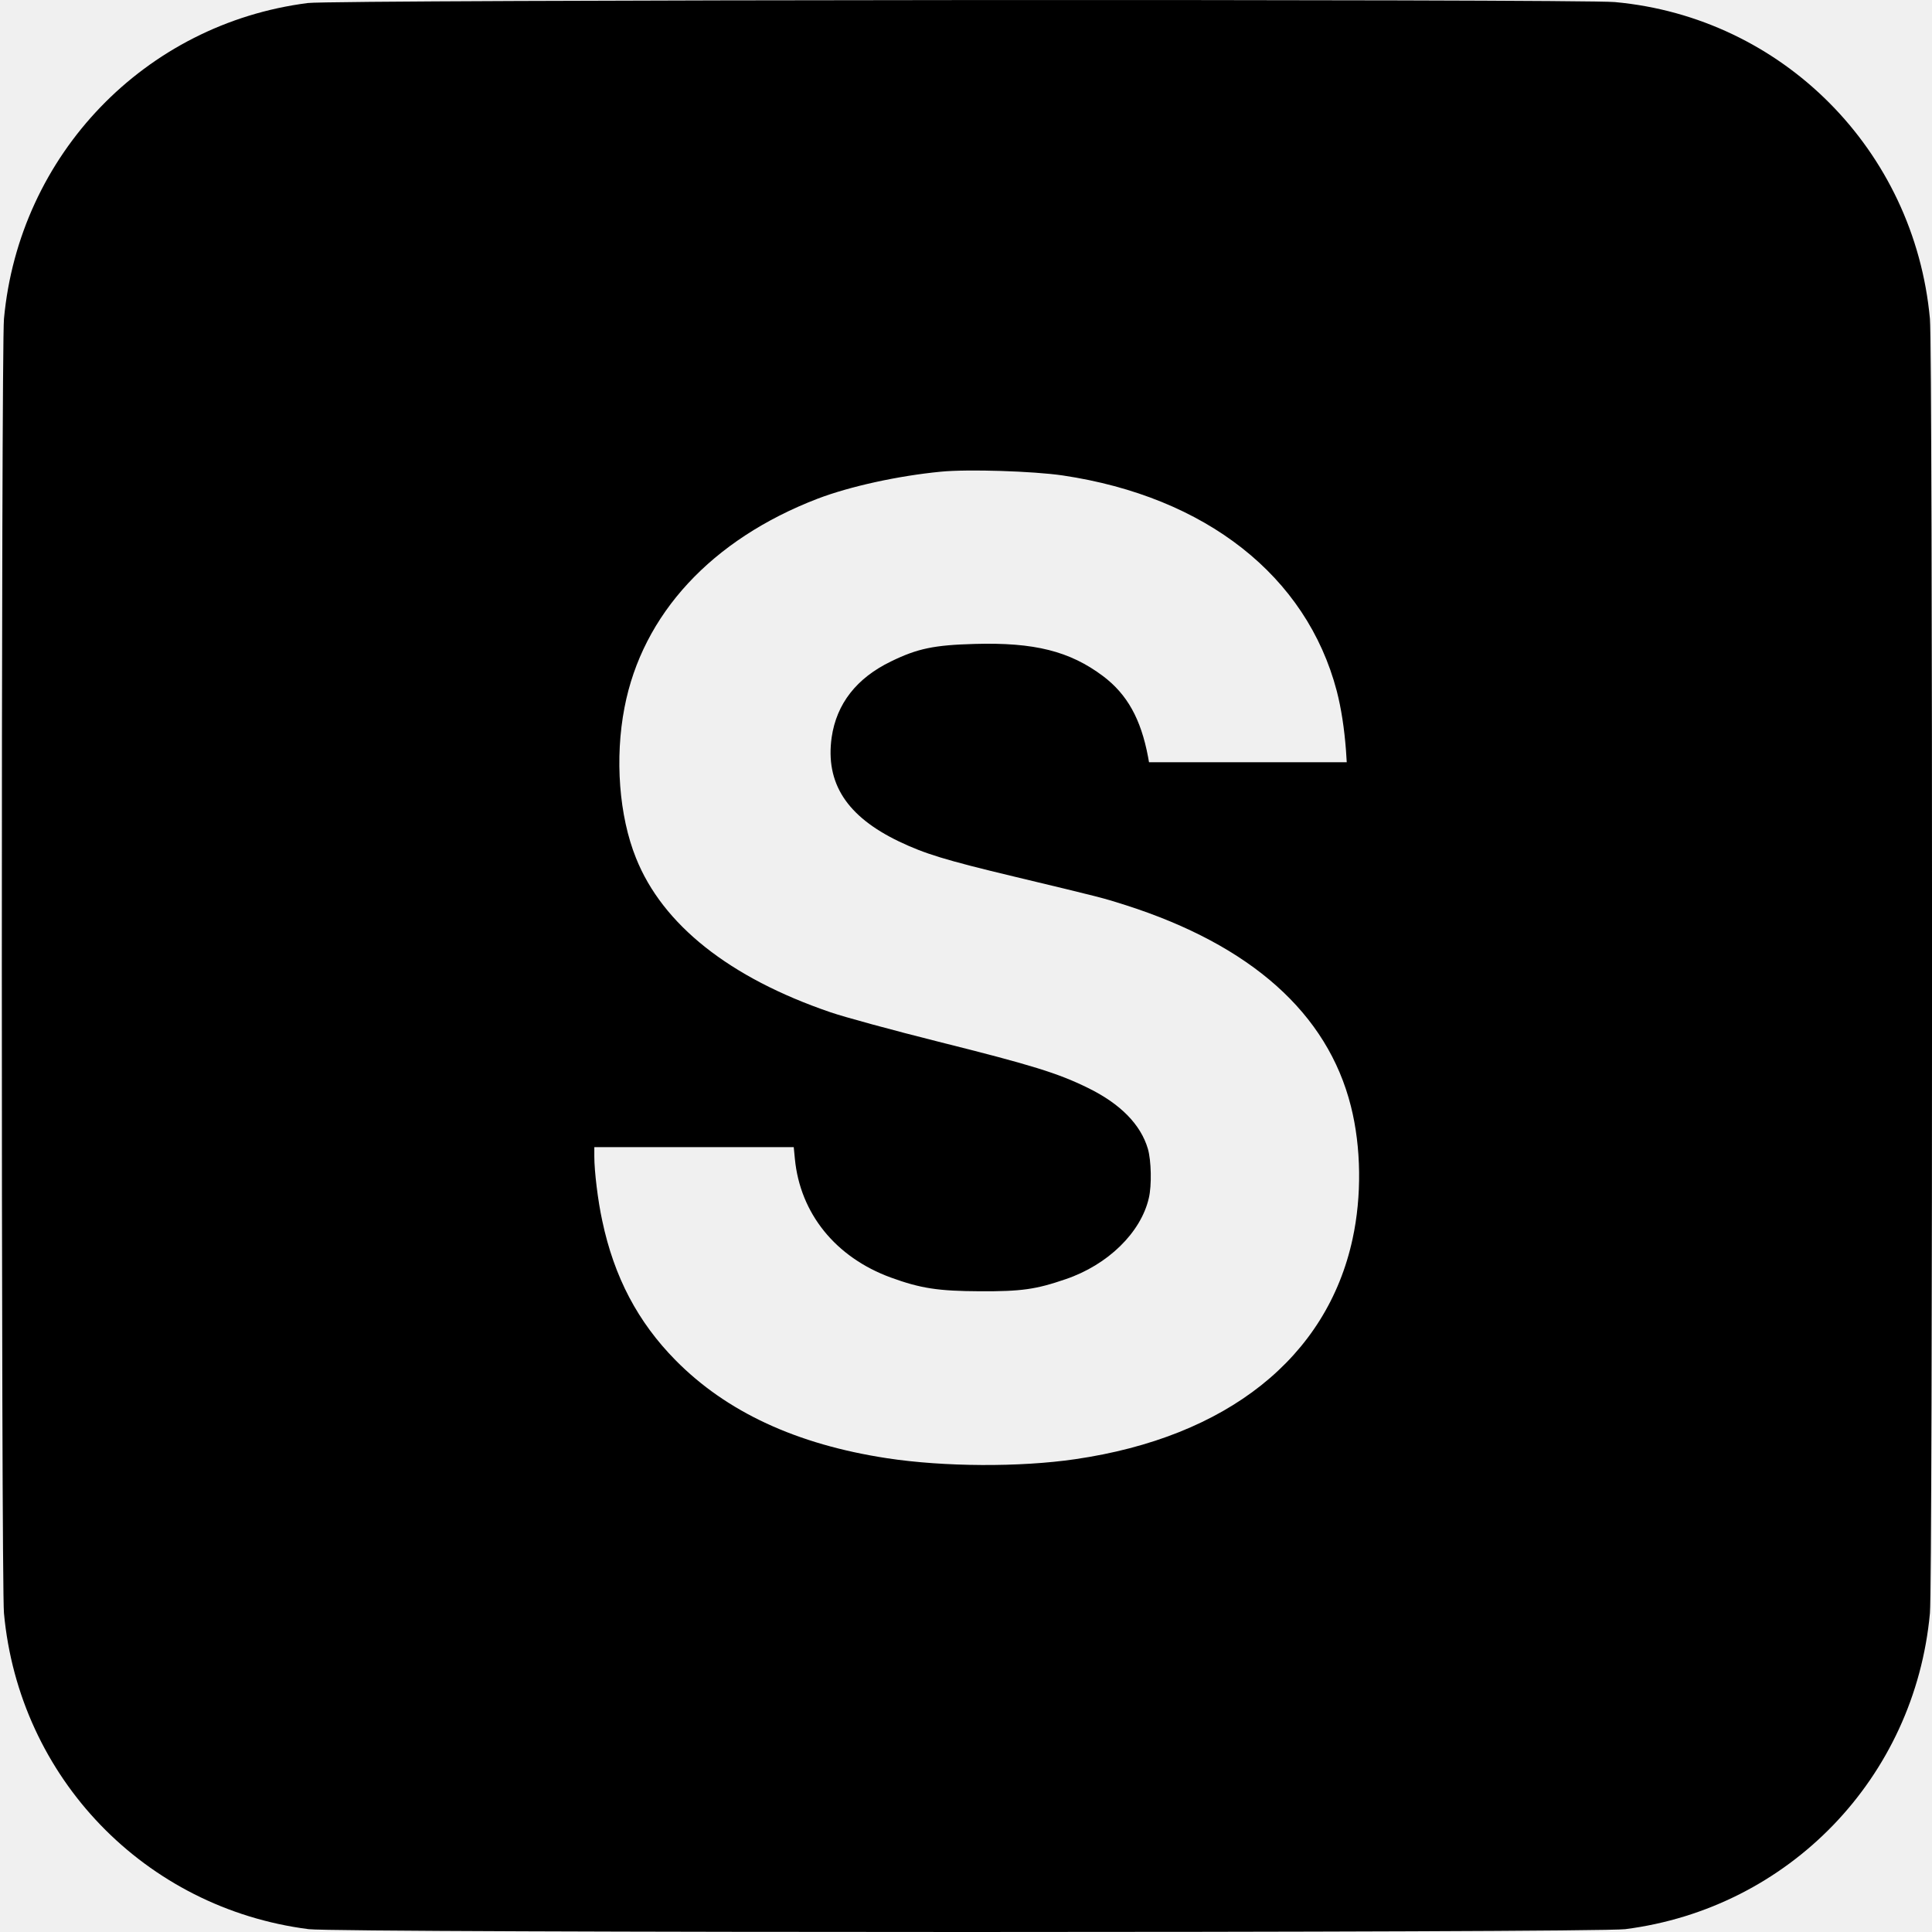
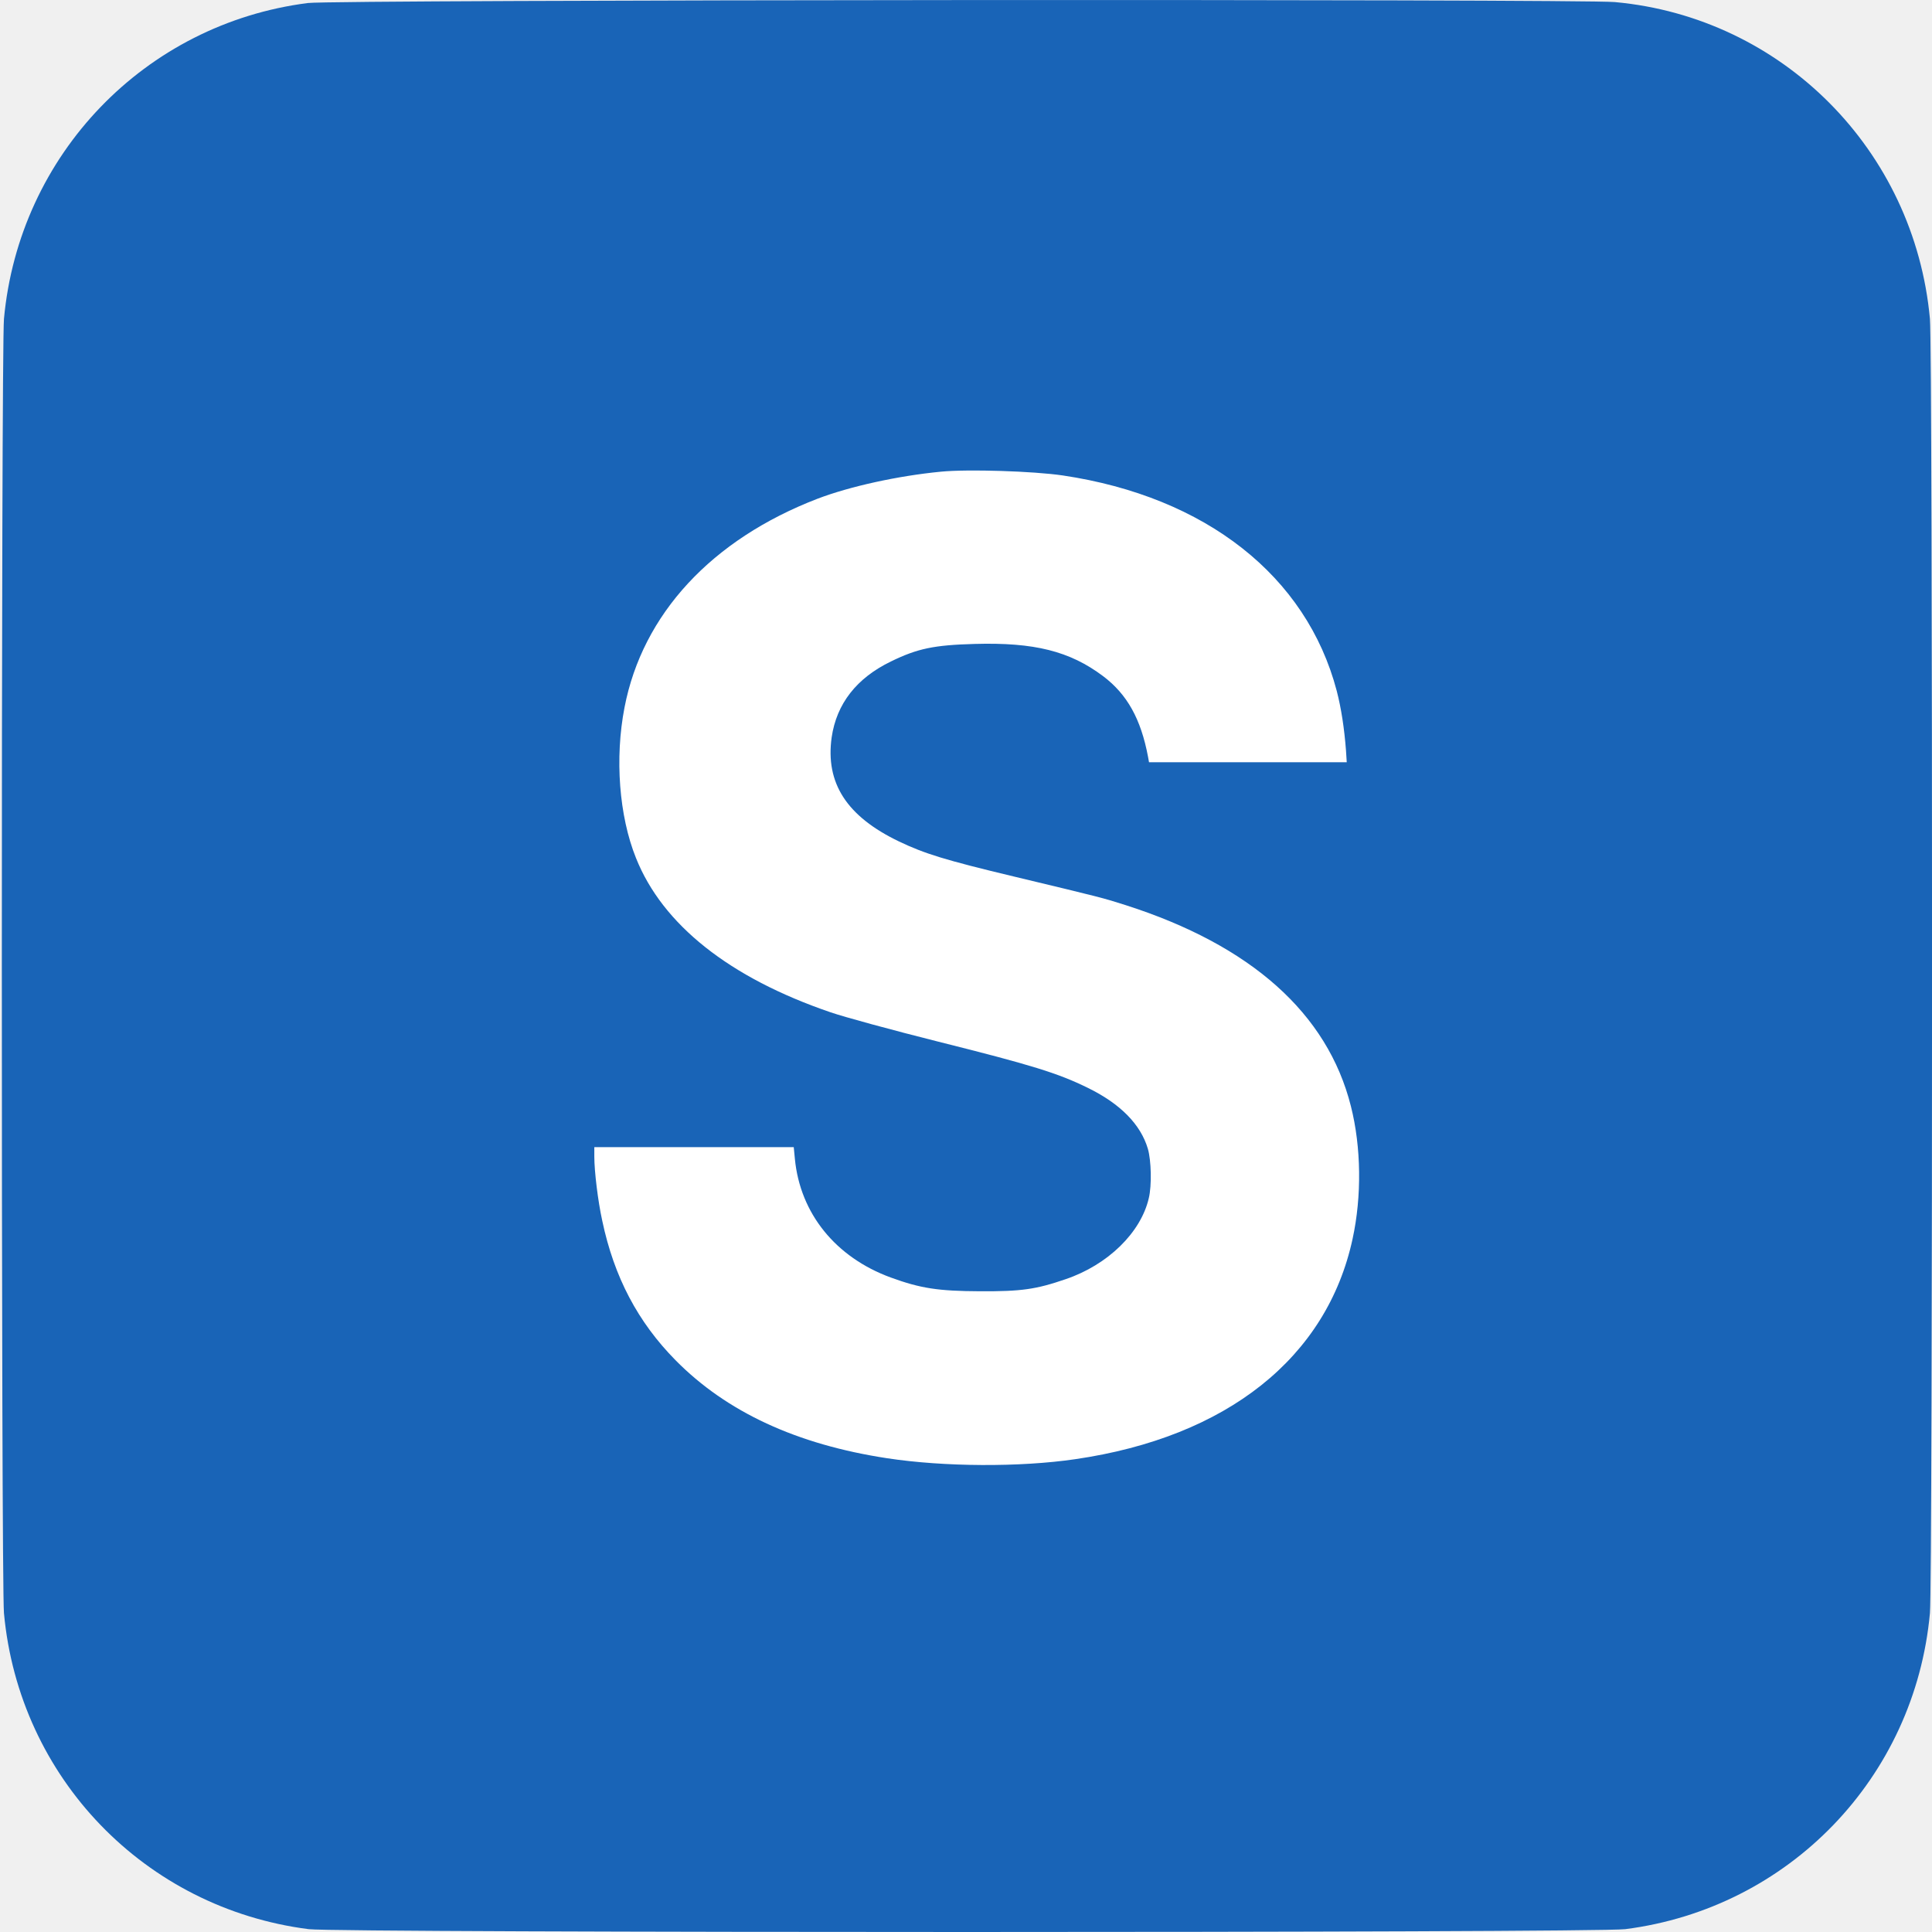
<svg xmlns="http://www.w3.org/2000/svg" version="1.0" width="1024pt" height="1024pt" viewBox="0 0 1024 1024" preserveAspectRatio="xMidYMid meet">
-   <g transform="translate(0,1024) scale(0.1,-0.1)" fill="#000000" stroke="none">
-     <path d="M1632 10224 c-864 -110 -1531 -804 -1611 -1674 -15 -160 -15 -6700 0 -6860 80 -872 747 -1564 1615 -1675 163 -20 6815 -20 6978 0 868 111 1535 803 1615 1675 15 160 15 6700 0 6860 -82 894 -782 1598 -1670 1679 -187 17 -6792 13 -6927 -5z m4001 -2504 c758 -113 1292 -533 1452 -1142 24 -93 40 -198 49 -315 l4 -63 -524 0 -524 0 -5 28 c-38 202 -111 332 -238 428 -177 133 -365 180 -681 171 -215 -6 -303 -24 -444 -93 -182 -88 -288 -224 -314 -402 -34 -243 80 -419 357 -552 136 -65 246 -99 610 -186 463 -111 471 -113 590 -151 666 -213 1071 -574 1195 -1066 55 -217 58 -478 9 -703 -136 -630 -666 -1051 -1470 -1168 -294 -43 -694 -41 -997 5 -479 73 -851 245 -1122 520 -199 202 -325 440 -388 739 -23 105 -42 262 -42 340 l0 50 529 0 528 0 6 -62 c28 -290 216 -522 508 -629 159 -58 252 -72 474 -73 219 -1 296 10 453 64 224 76 399 247 441 430 16 67 13 199 -5 261 -38 129 -146 239 -318 323 -159 78 -294 120 -793 245 -243 61 -500 131 -572 156 -535 183 -889 464 -1030 817 -90 223 -113 530 -61 798 95 495 462 891 1024 1107 171 65 425 121 653 143 143 14 489 3 646 -20z" />
+   <g transform="translate(0,1024) scale(0.1,-0.1)">
+     <path fill="#1964b7" d="M1632 10224 c-864 -110 -1531 -804 -1611 -1674 -15 -160 -15 -6700 0 -6860 80 -872 747 -1564 1615 -1675 163 -20 6815 -20 6978 0 868 111 1535 803 1615 1675 15 160 15 6700 0 6860 -82 894 -782 1598 -1670 1679 -187 17 -6792 13 -6927 -5z" />
+     <path fill="#ffffff" d="M5633 7720 c758 -113 1292 -533 1452 -1142 24 -93 40 -198 49 -315 l4 -63 -524 0 -524 0 -5 28 c-38 202 -111 332 -238 428 -177 133 -365 180 -681 171 -215 -6 -303 -24 -444 -93 -182 -88 -288 -224 -314 -402 -34 -243 80 -419 357 -552 136 -65 246 -99 610 -186 463 -111 471 -113 590 -151 666 -213 1071 -574 1195 -1066 55 -217 58 -478 9 -703 -136 -630 -666 -1051 -1470 -1168 -294 -43 -694 -41 -997 5 -479 73 -851 245 -1122 520 -199 202 -325 440 -388 739 -23 105 -42 262 -42 340 l0 50 529 0 528 0 6 -62 c28 -290 216 -522 508 -629 159 -58 252 -72 474 -73 219 -1 296 10 453 64 224 76 399 247 441 430 16 67 13 199 -5 261 -38 129 -146 239 -318 323 -159 78 -294 120 -793 245 -243 61 -500 131 -572 156 -535 183 -889 464 -1030 817 -90 223 -113 530 -61 798 95 495 462 891 1024 1107 171 65 425 121 653 143 143 14 489 3 646 -20" />
  </g>
</svg>
